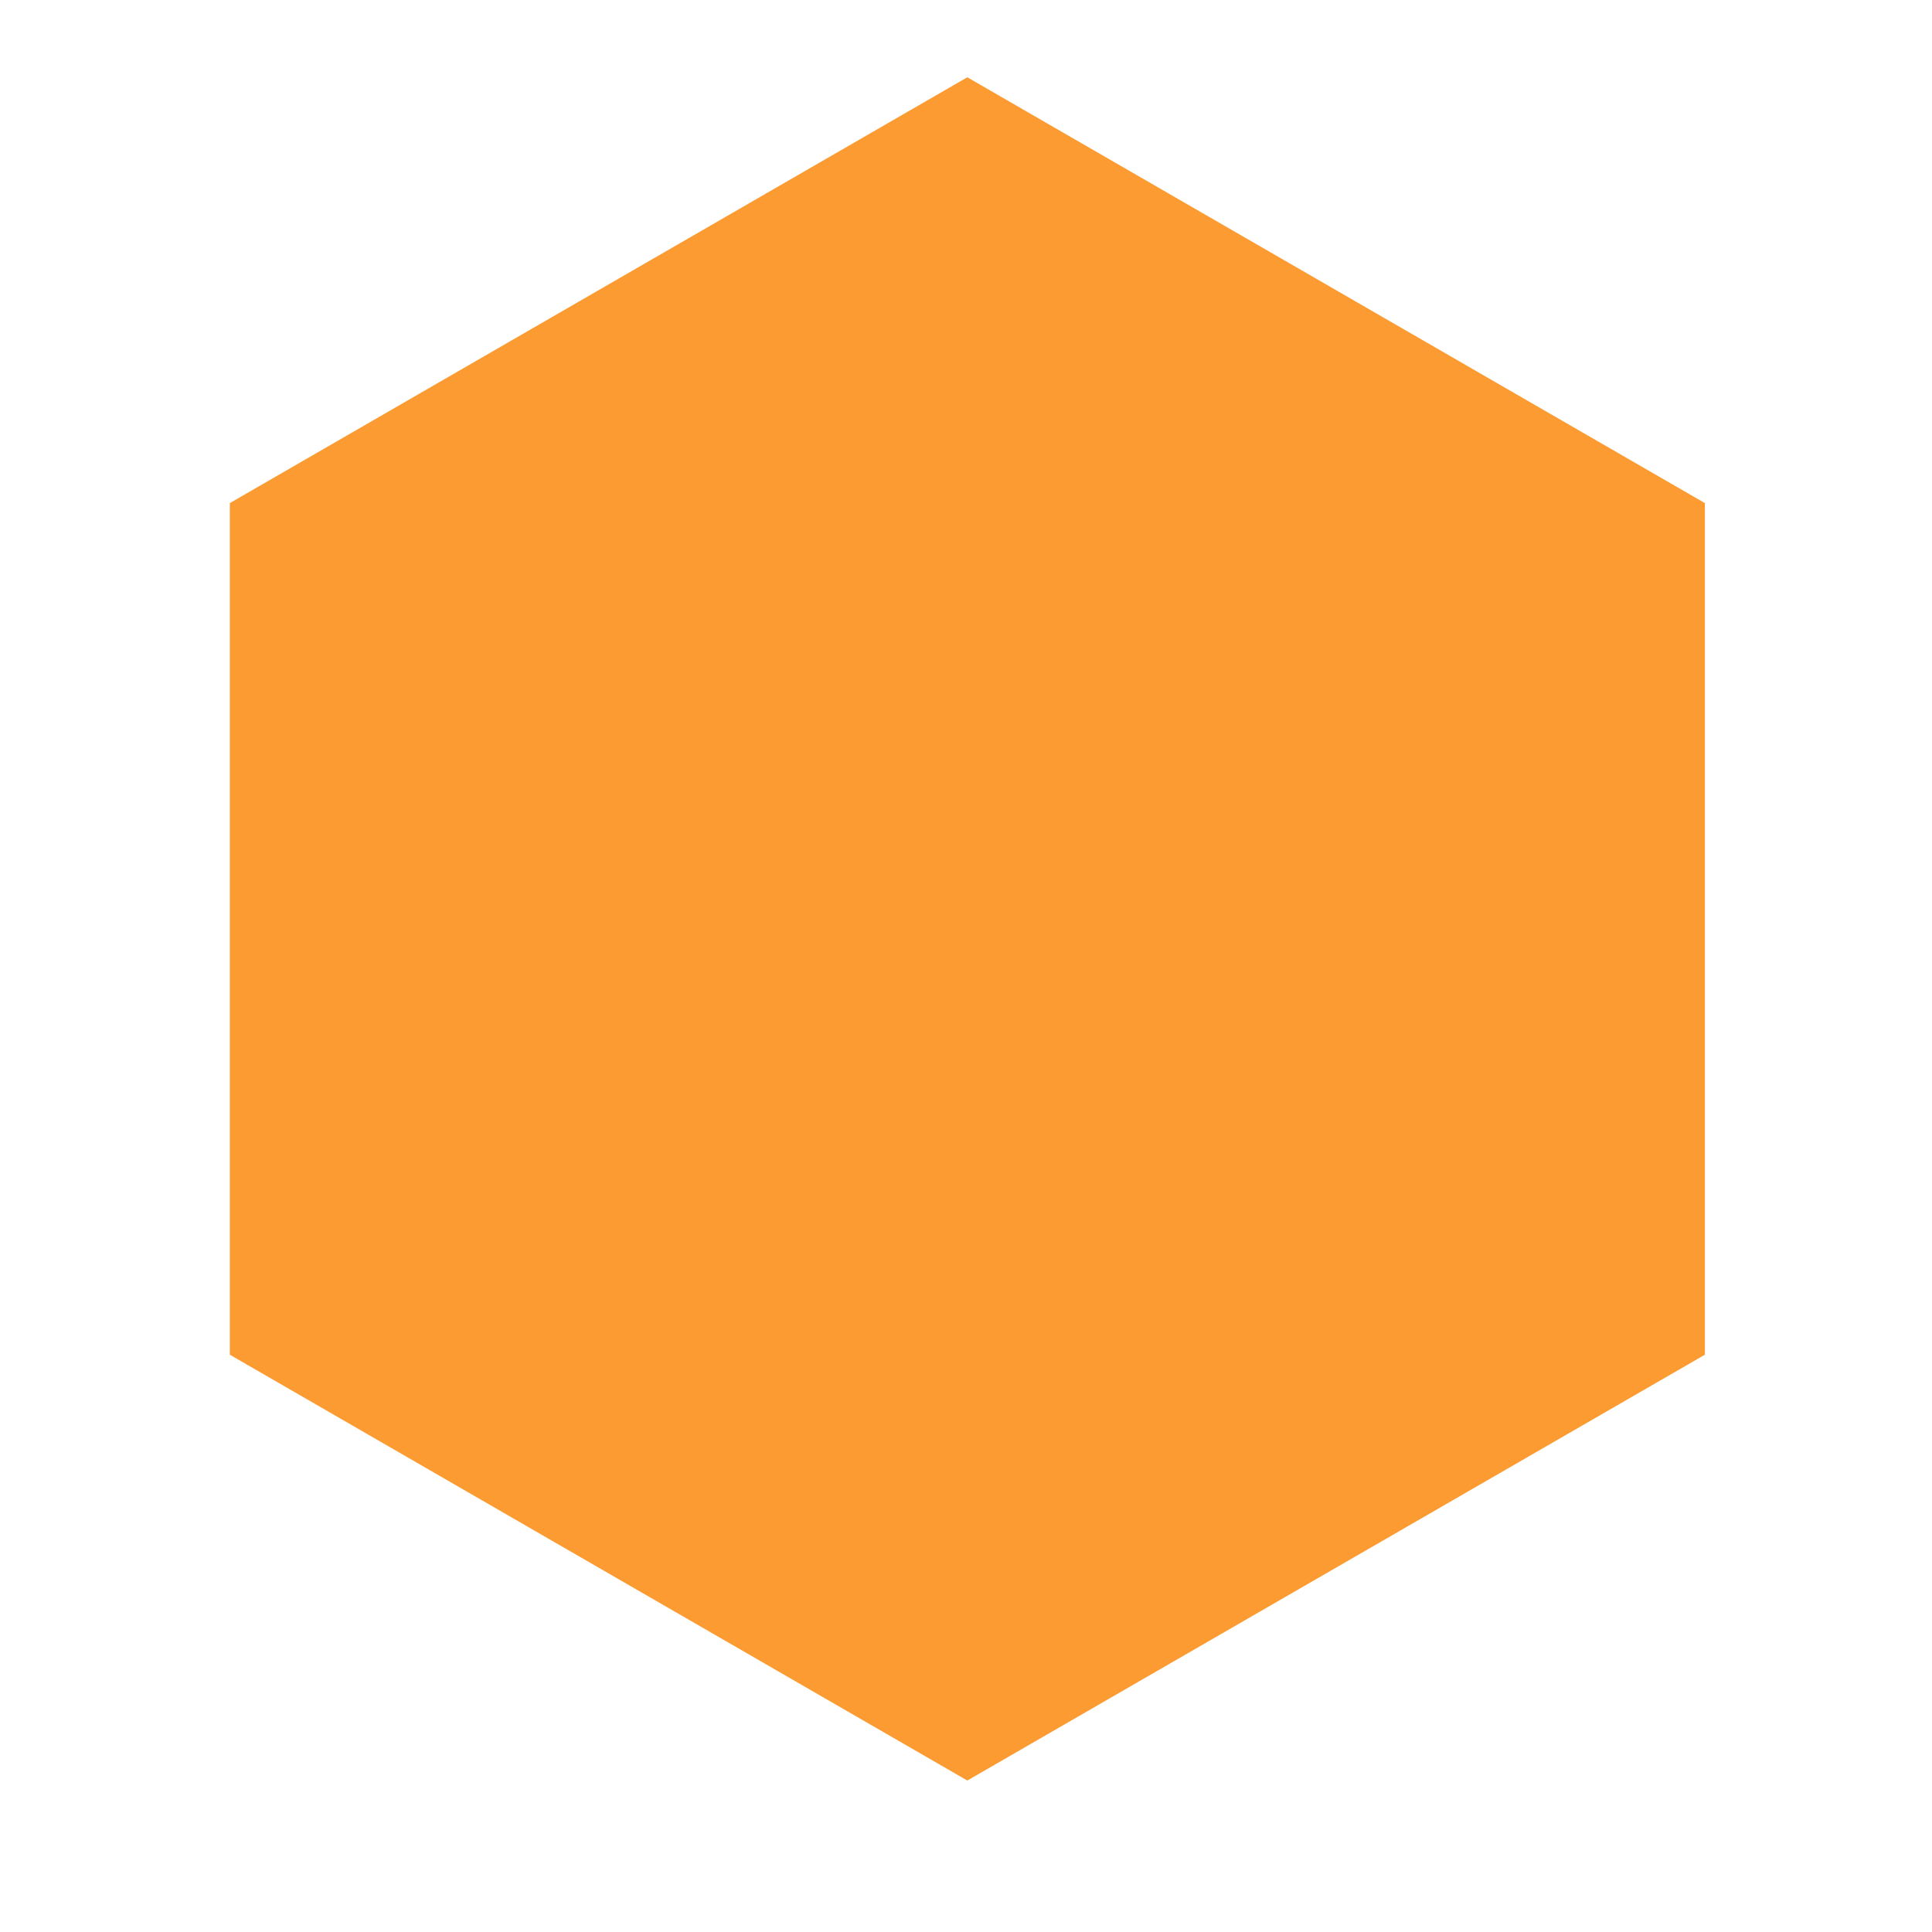
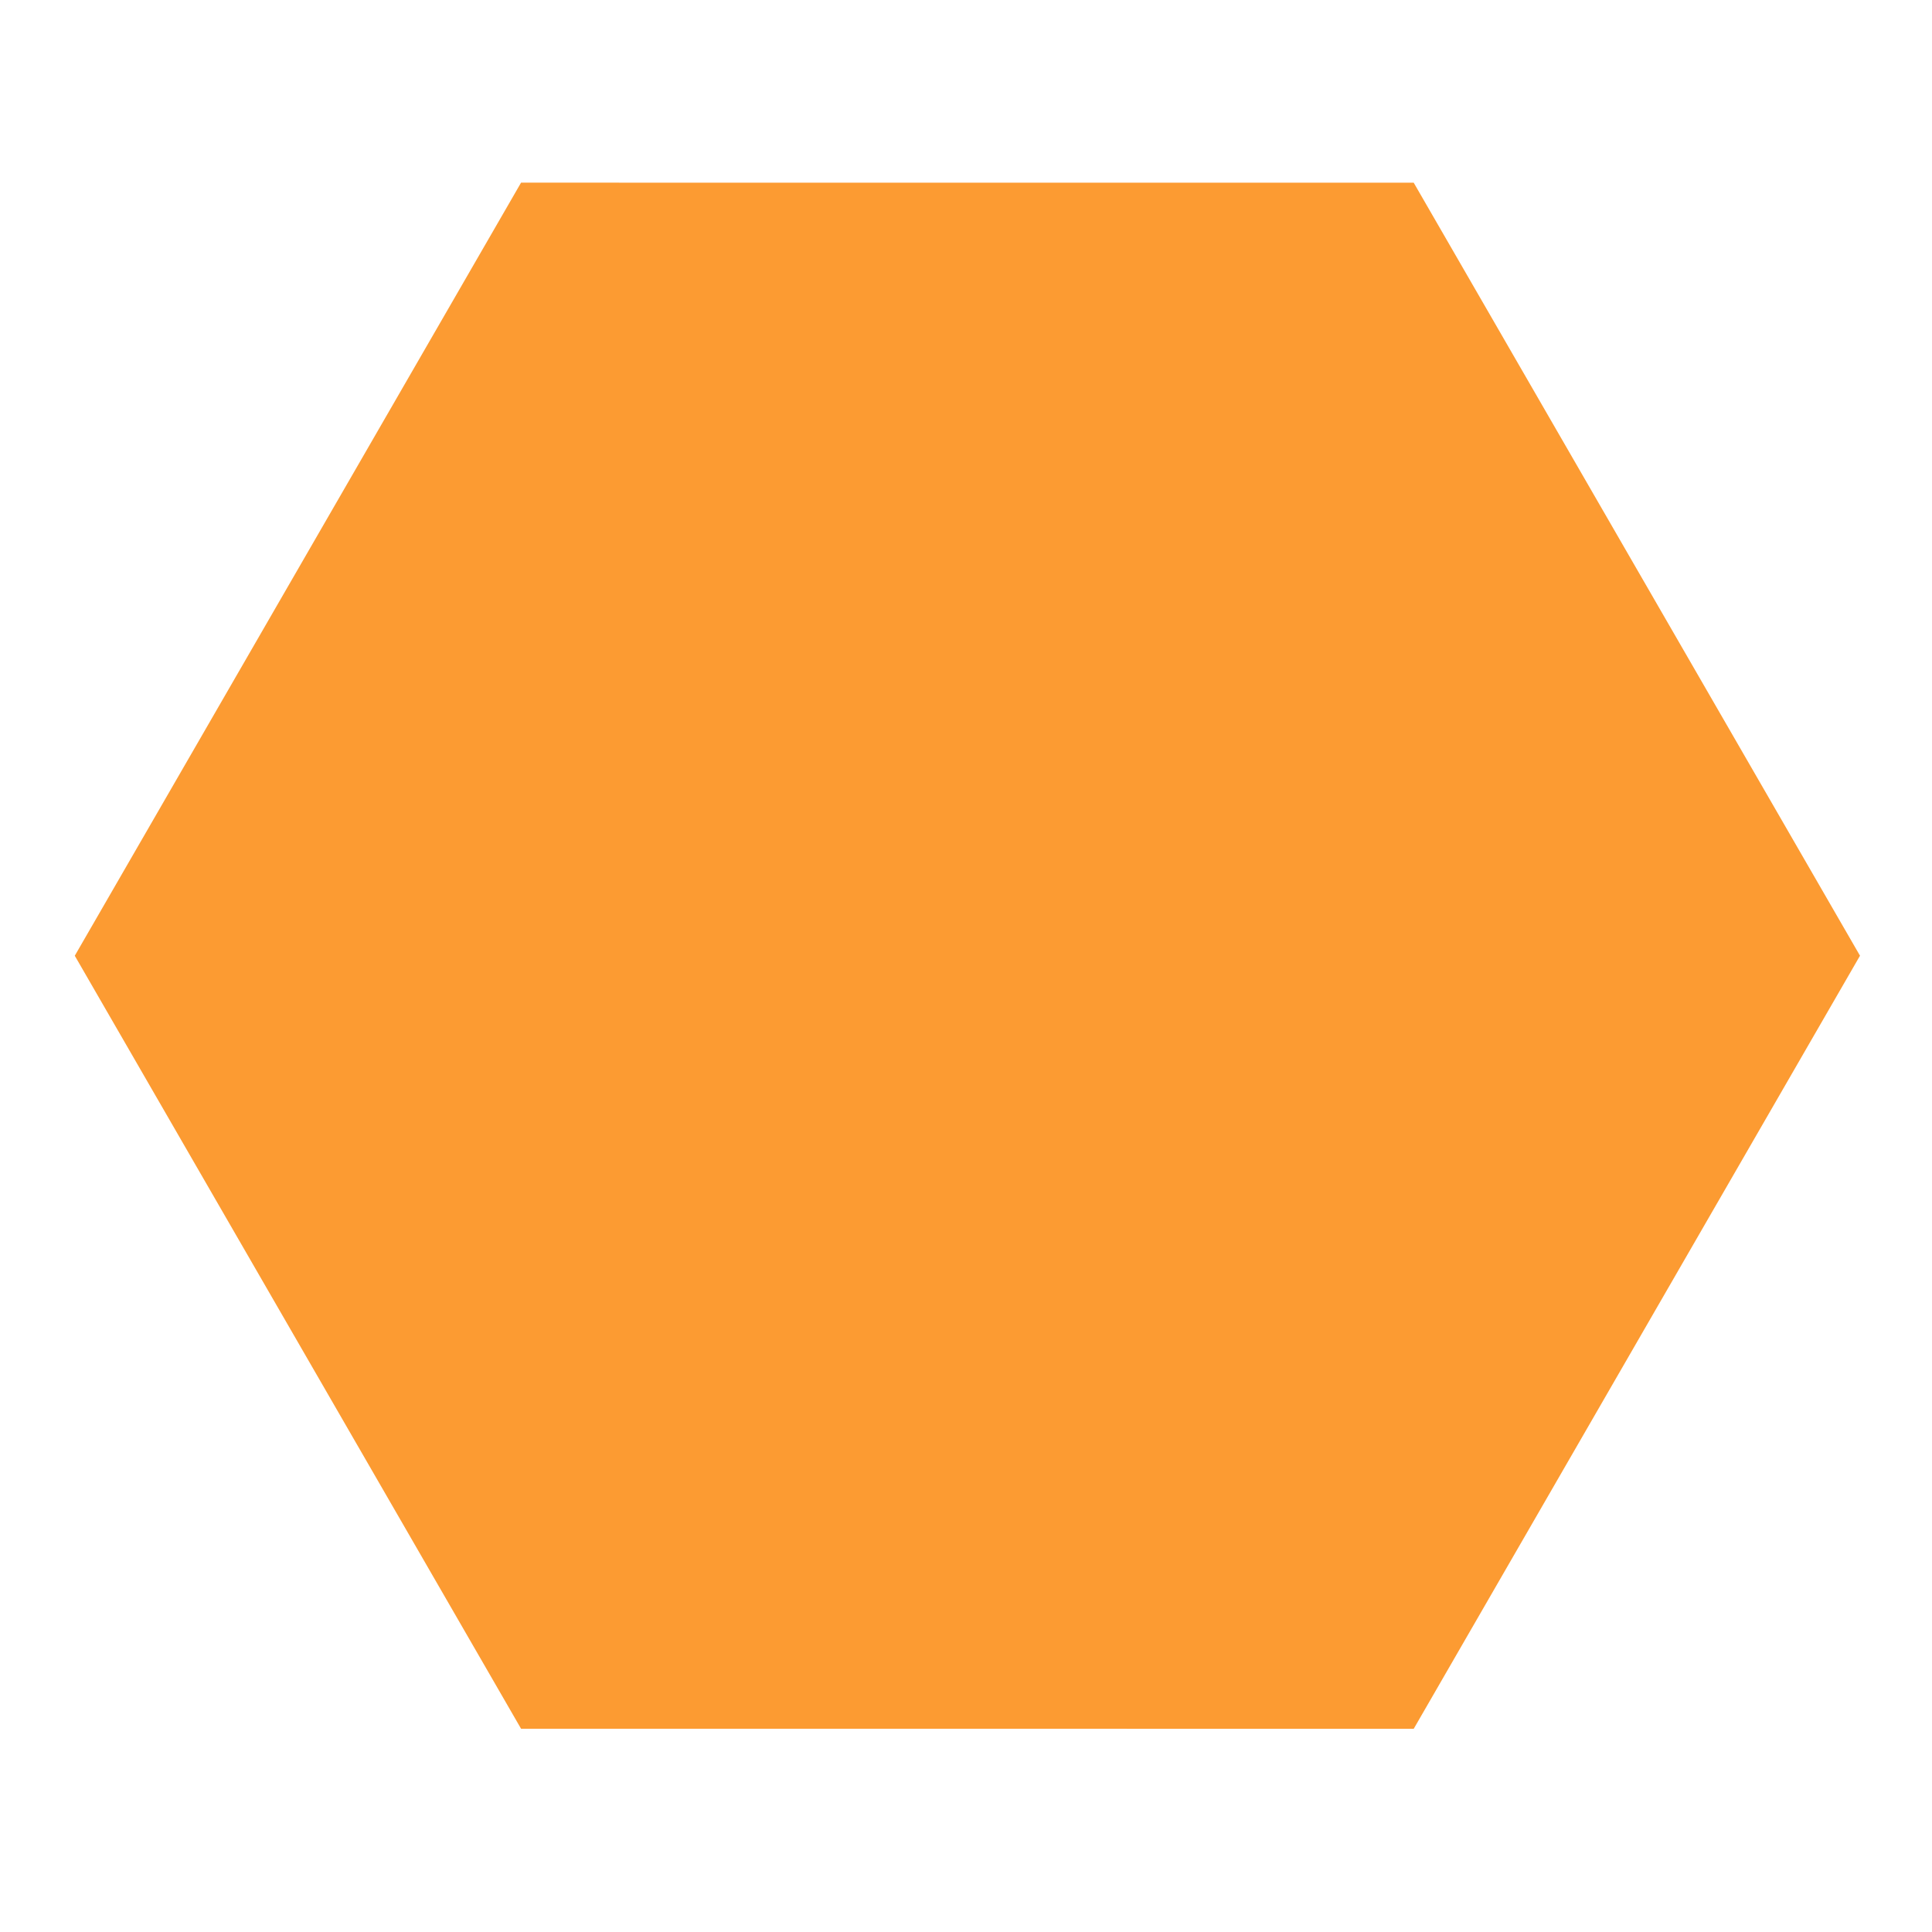
<svg xmlns="http://www.w3.org/2000/svg" width="25px" height="25px" viewBox="0 0 25 25" version="1.1">
  <defs />
-   <g id="Page-1" stroke="none" stroke-width="1" fill="none" fill-rule="evenodd">
-     <g id="limitedWithoutArrow" fill="#FC9B32">
-       <polygon points="12.517 1 22.061 6.51 22.061 17.53 12.517 23.04 2.974 17.53 2.974 6.51" />
-     </g>
+   <g id="limitedWithoutArrow" stroke="none" stroke-width="1" fill="none" fill-rule="evenodd">
+     <polygon fill="#FC9B32" transform="translate(12.51812, 12.36709) rotate(-30) translate(-12.51812, -12.36709) " points="12.518 0.816 22.521 6.592 22.521 18.142 12.518 23.918 2.515 18.142 2.515 6.592" />
  </g>
</svg>
